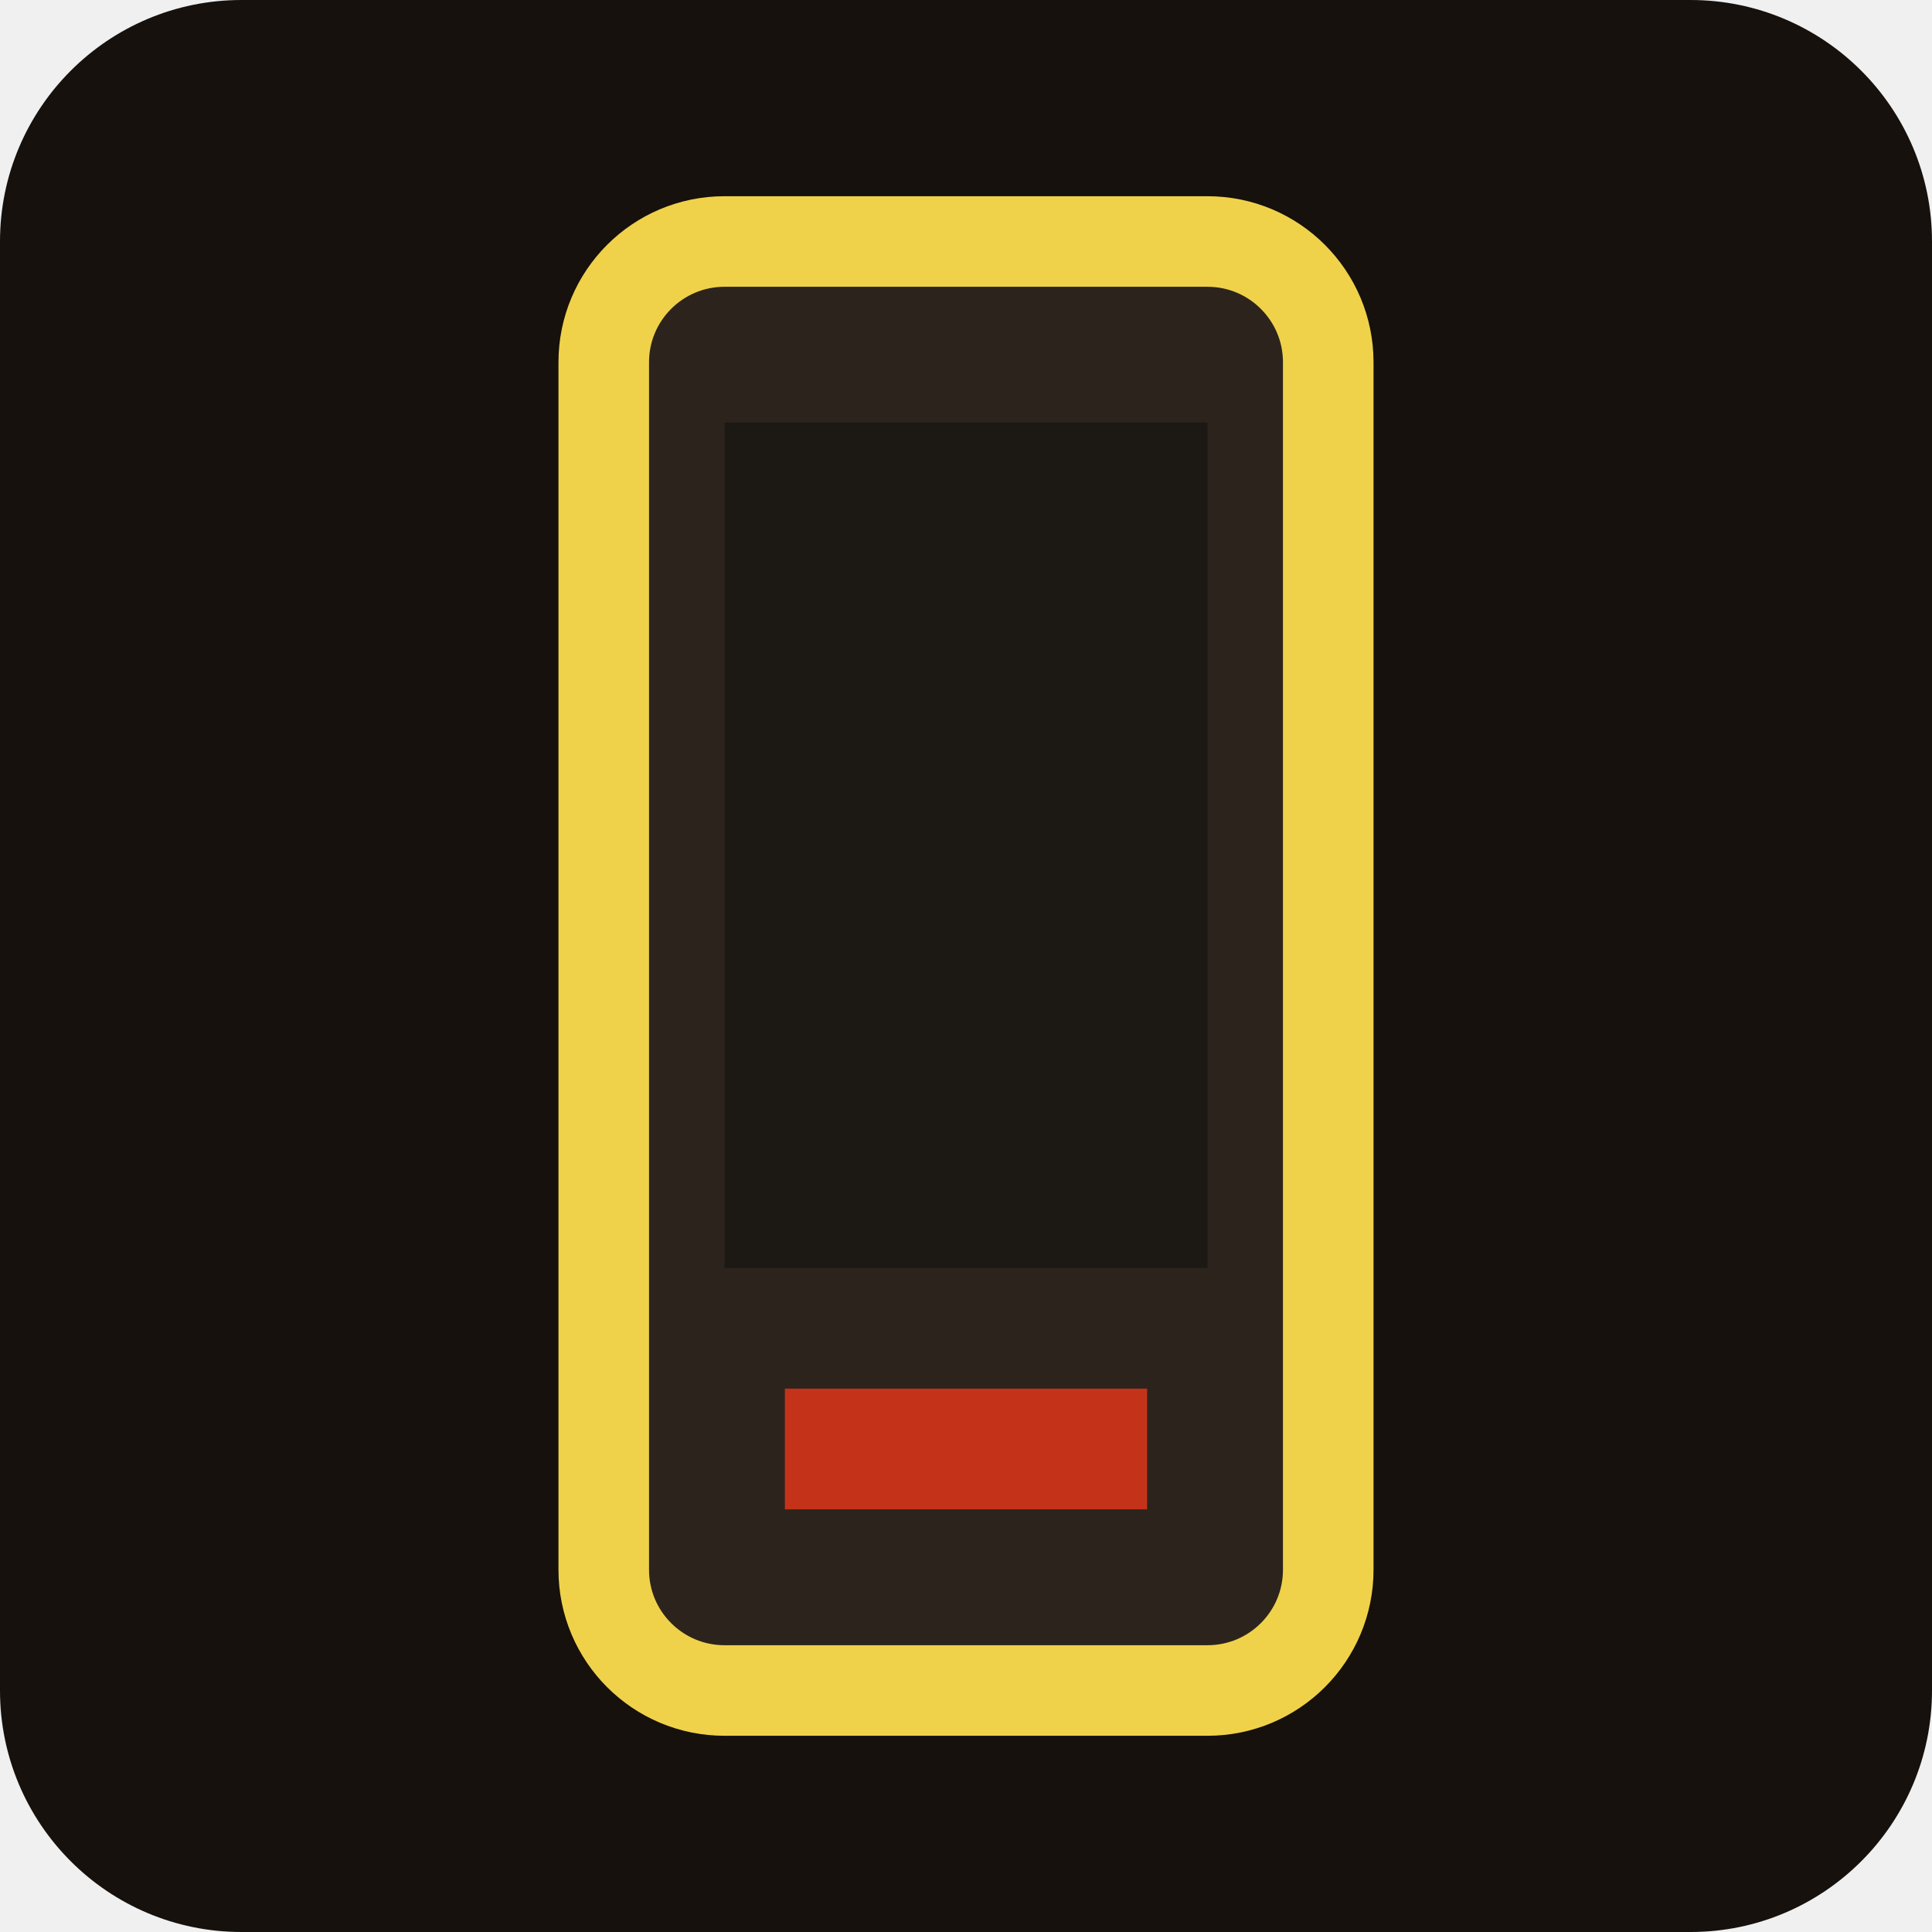
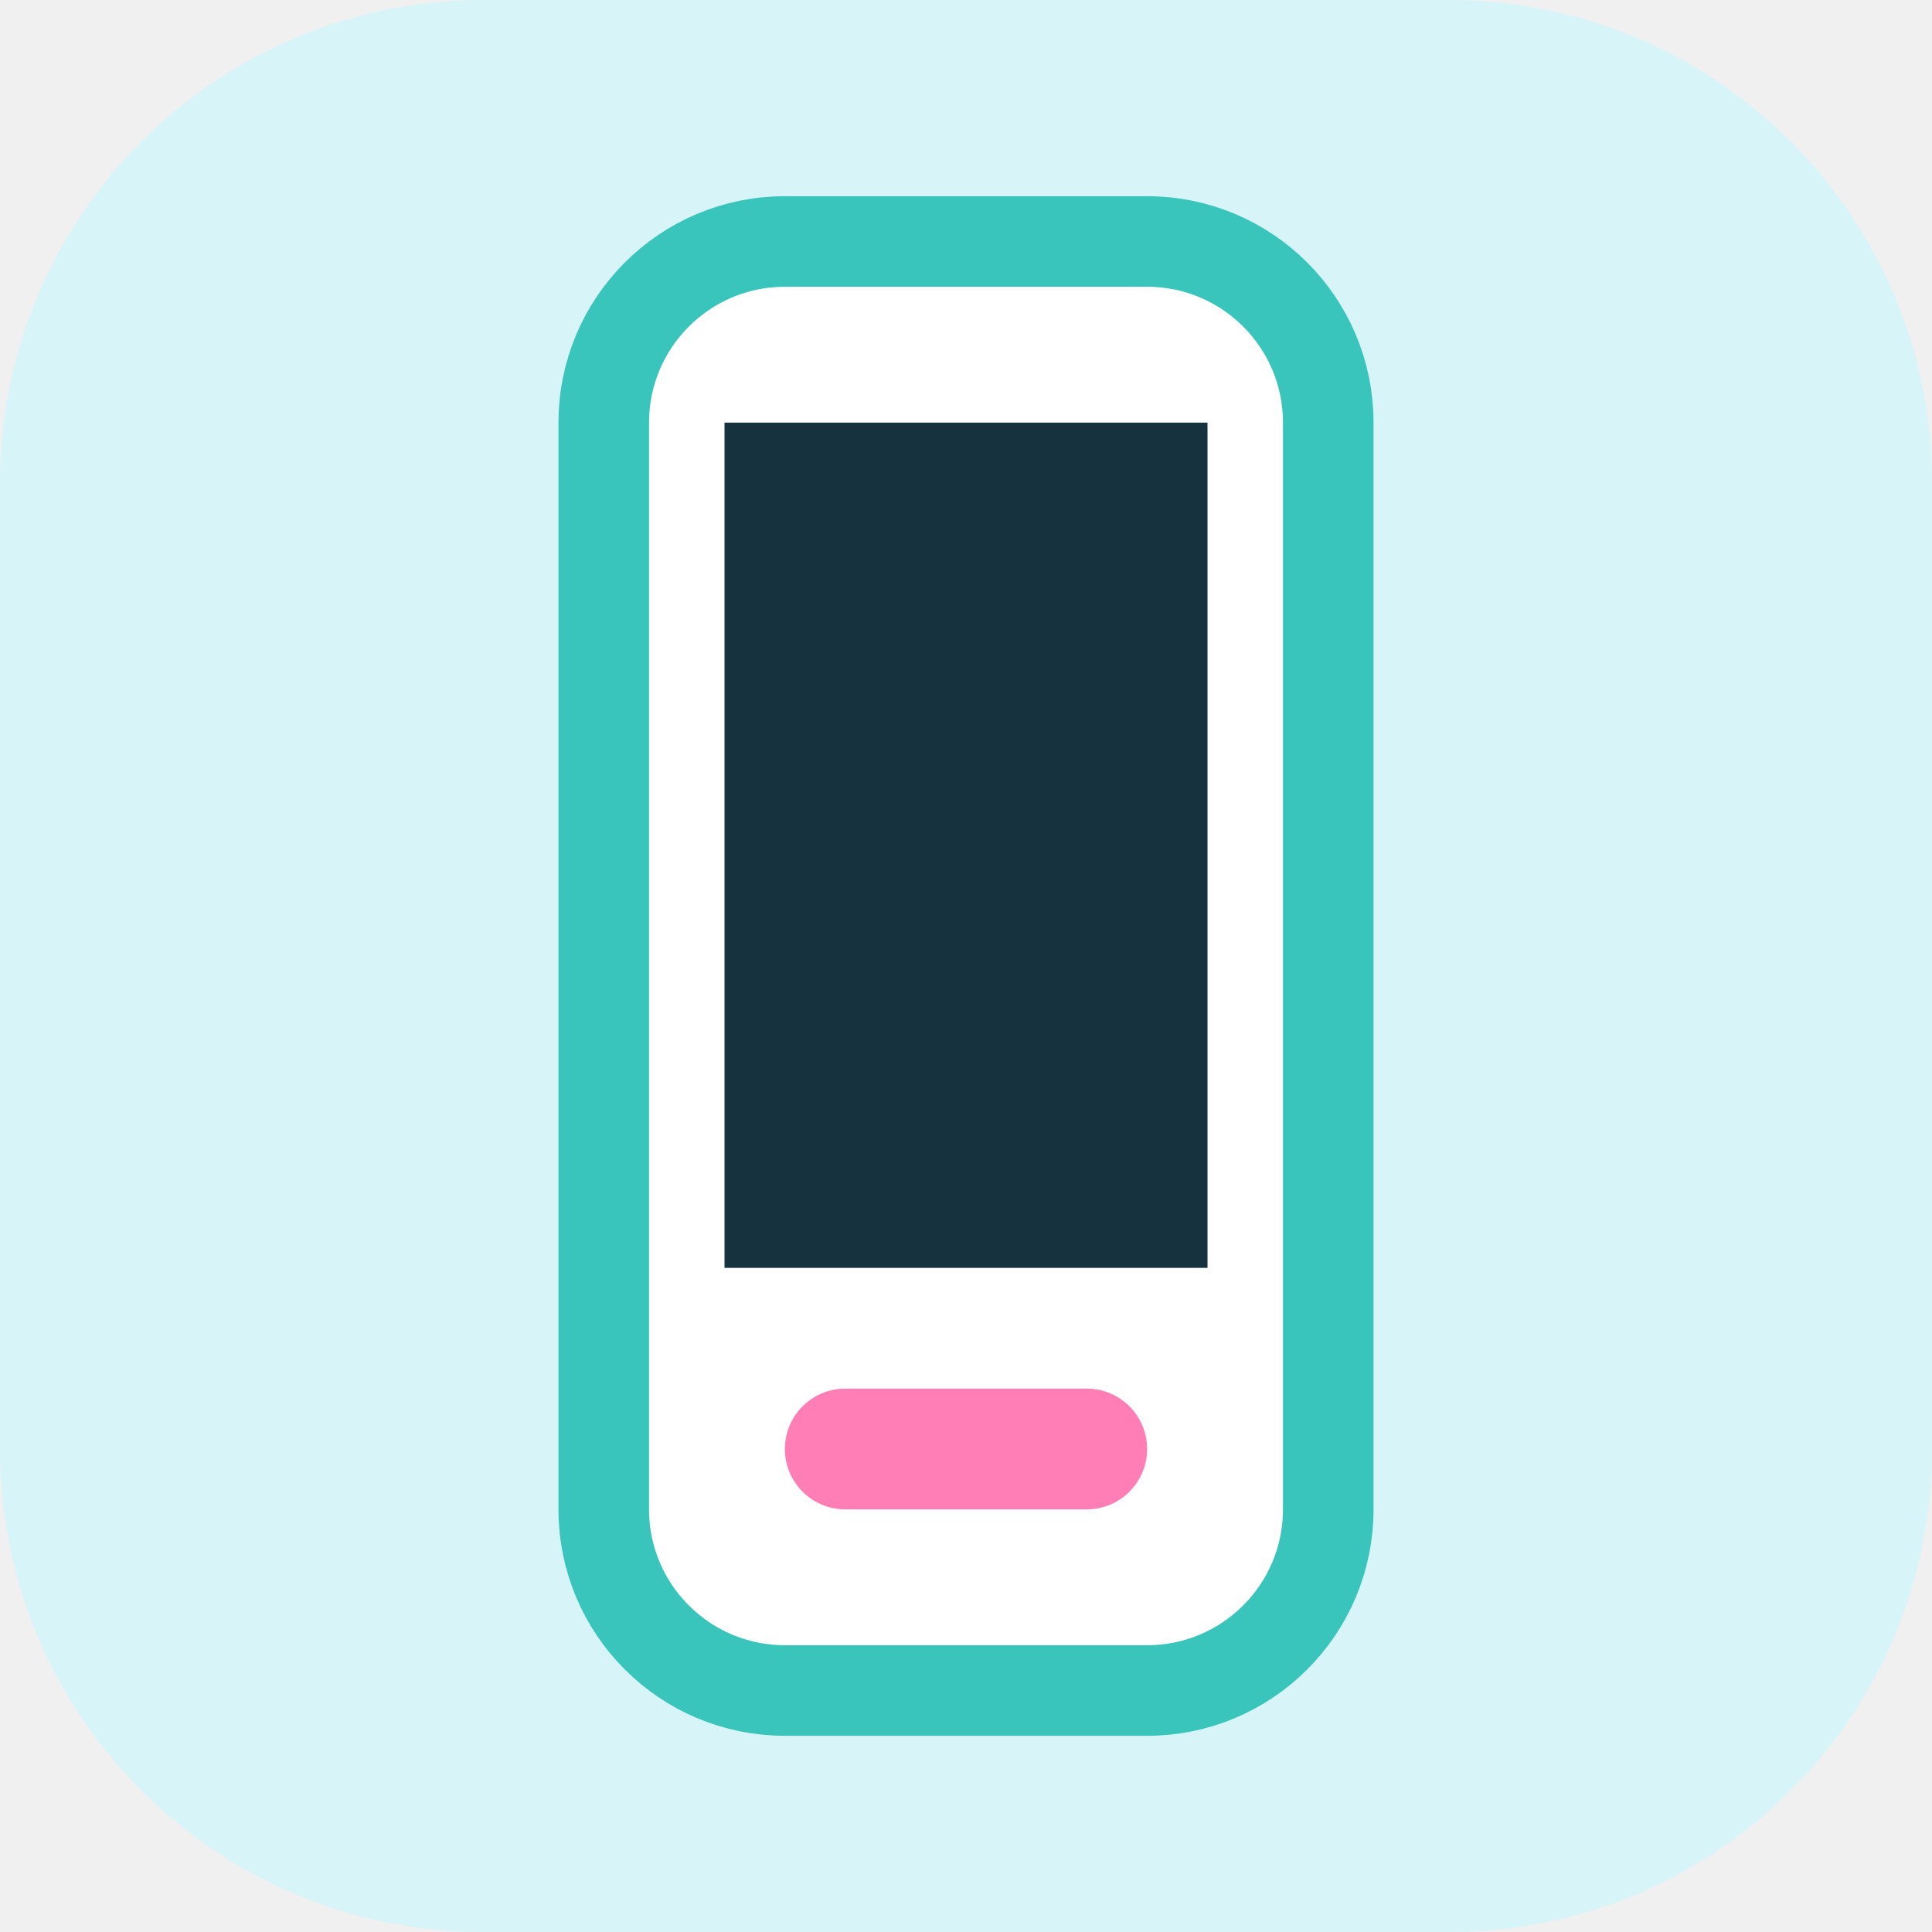
<svg xmlns="http://www.w3.org/2000/svg" viewBox="0 0 32 32" fill="none">
-   <rect width="32" height="32" rx="4" fill="#16110d" />
-   <rect x="10" y="4" width="12" height="24" rx="2" fill="#2c241c" stroke="#f0d24a" stroke-width="1.5" />
-   <rect x="12" y="7" width="8" height="14" fill="#1c1814" />
-   <rect x="13" y="23" width="6" height="2" fill="#c4321a" />
+   <rect width="32" height="32" rx="8" fill="#d7f4f8" />
+   <rect x="10" y="4" width="12" height="24" rx="3" fill="#ffffff" stroke="#39c5bb" stroke-width="1.5" />
+   <rect x="12" y="7" width="8" height="14" fill="#16323f" />
+   <rect x="13" y="23" width="6" height="2" rx="1" fill="#ff7eb6" />
</svg>
